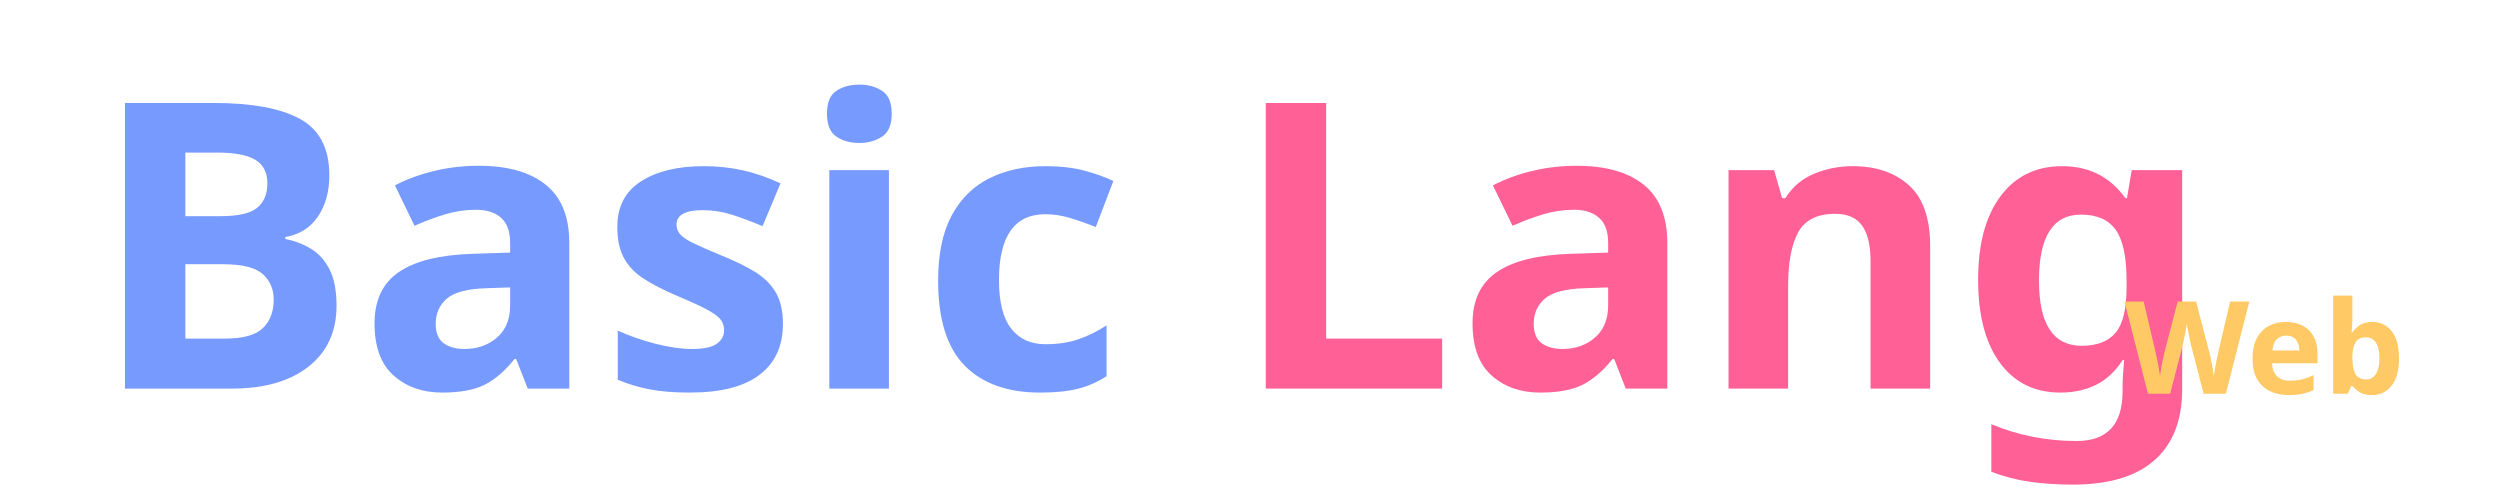
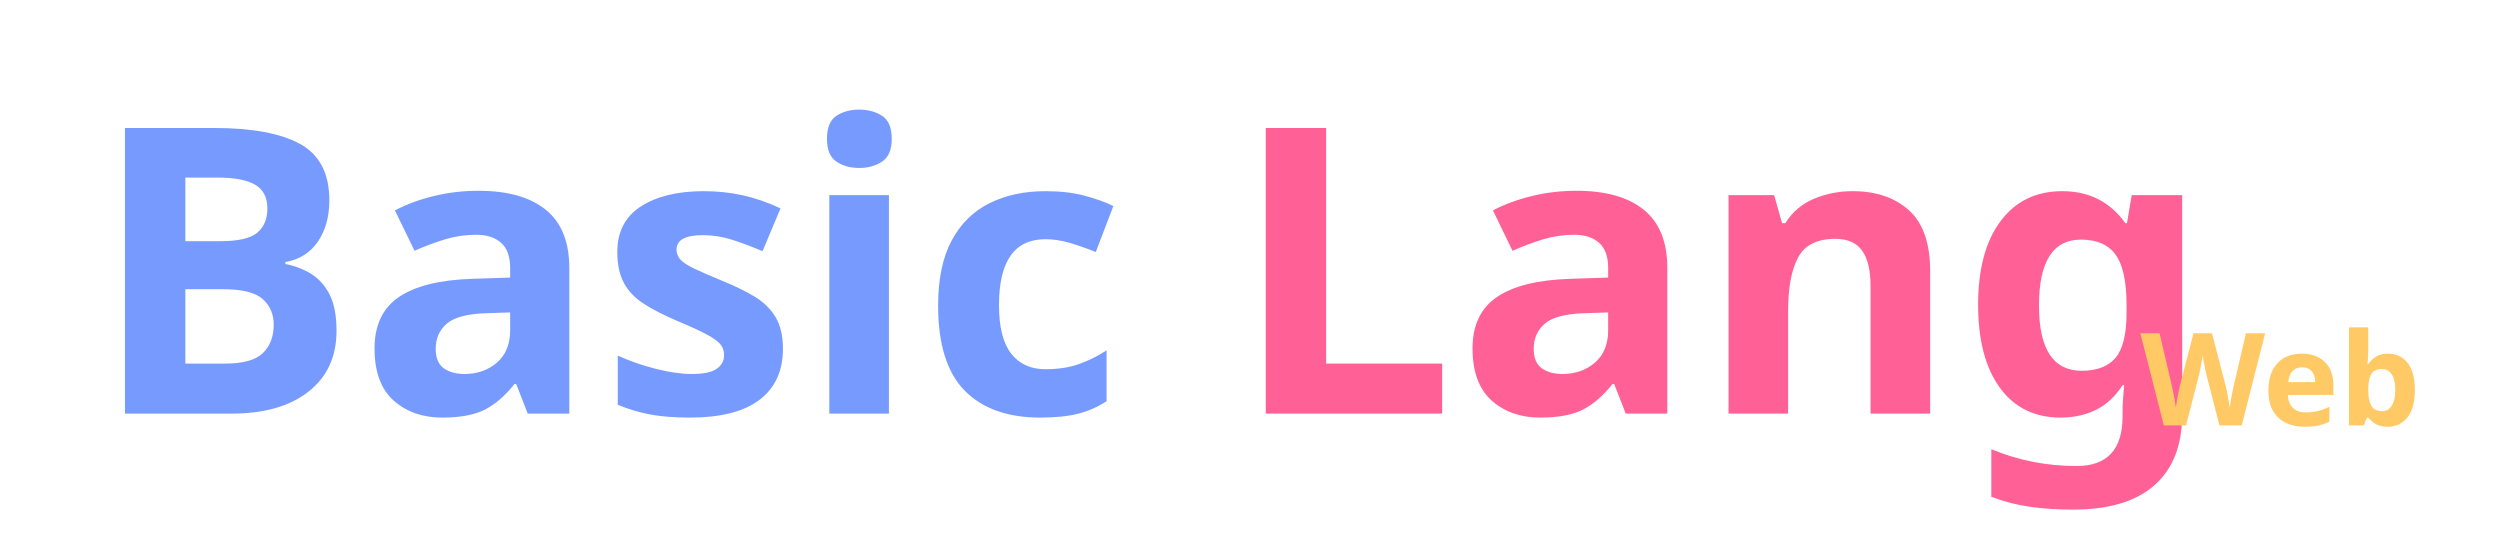
- <svg xmlns="http://www.w3.org/2000/svg" width="500mm" height="100mm" version="1.1" viewBox="0 0 500 100">
+ <svg xmlns="http://www.w3.org/2000/svg" width="500mm" height="110mm" version="1.1" viewBox="0 0 500 110">
  <g>
    <text x="4.536" y="15.875" fill="#000000" font-family="sans-serif" font-size="10.583px" stroke-width="3.346" style="line-height:1.25" xml:space="preserve">
      <tspan x="4.536" y="15.875" />
    </text>
-     <text x="17.79" y="77.719" fill="#779aff" font-family="'Chalkboard SE'" font-size="80px" stroke-width=".751" style="line-height:1.25" xml:space="preserve">
-       <tspan x="17.79" y="77.719" fill="#779aff" font-family="'Chalkboard SE'" font-size="80px" font-weight="bold" stroke-width=".751">Basic <tspan fill="#ff6096">Lang</tspan>
+     <text x="17.79" y="82.719" fill="#779aff" font-family="'Chalkboard SE'" font-size="80px" stroke-width=".751" style="line-height:1.25" xml:space="preserve">
+       <tspan x="17.79" y="82.719" fill="#779aff" font-family="'Chalkboard SE'" font-size="80px" font-weight="bold" stroke-width=".751">Basic <tspan fill="#ff6096">Lang</tspan>
      </tspan>
    </text>
    <text x="223.808" y="78.195" fill="#ff6c9c" font-family="'Chalkboard SE'" font-size="80px" font-weight="bold" stroke-width=".585" style="line-height:1.25" xml:space="preserve">
      <tspan x="223.808" y="78.195" fill="#ff6c9c" font-family="'Chalkboard SE'" font-size="80px" font-weight="bold" stroke-width=".585" />
    </text>
-     <text x="424.893" y="78.751" fill="#ffca65" font-family="sans-serif" font-size="25.827px" stroke-width=".646" style="line-height:1.25" xml:space="preserve">
-       <tspan x="424.893" y="78.751" fill="#ffca65" font-family="Chalkboard" font-weight="bold" stroke-width=".646">Web</tspan>
+     <text x="428.068" y="85.086" fill="#ffca65" font-family="sans-serif" font-size="25.827px" stroke-width=".646" style="line-height:1.25" xml:space="preserve">
+       <tspan x="428.068" y="85.086" fill="#ffca65" font-family="Chalkboard" font-weight="bold" stroke-width=".646">Web</tspan>
    </text>
  </g>
</svg>
